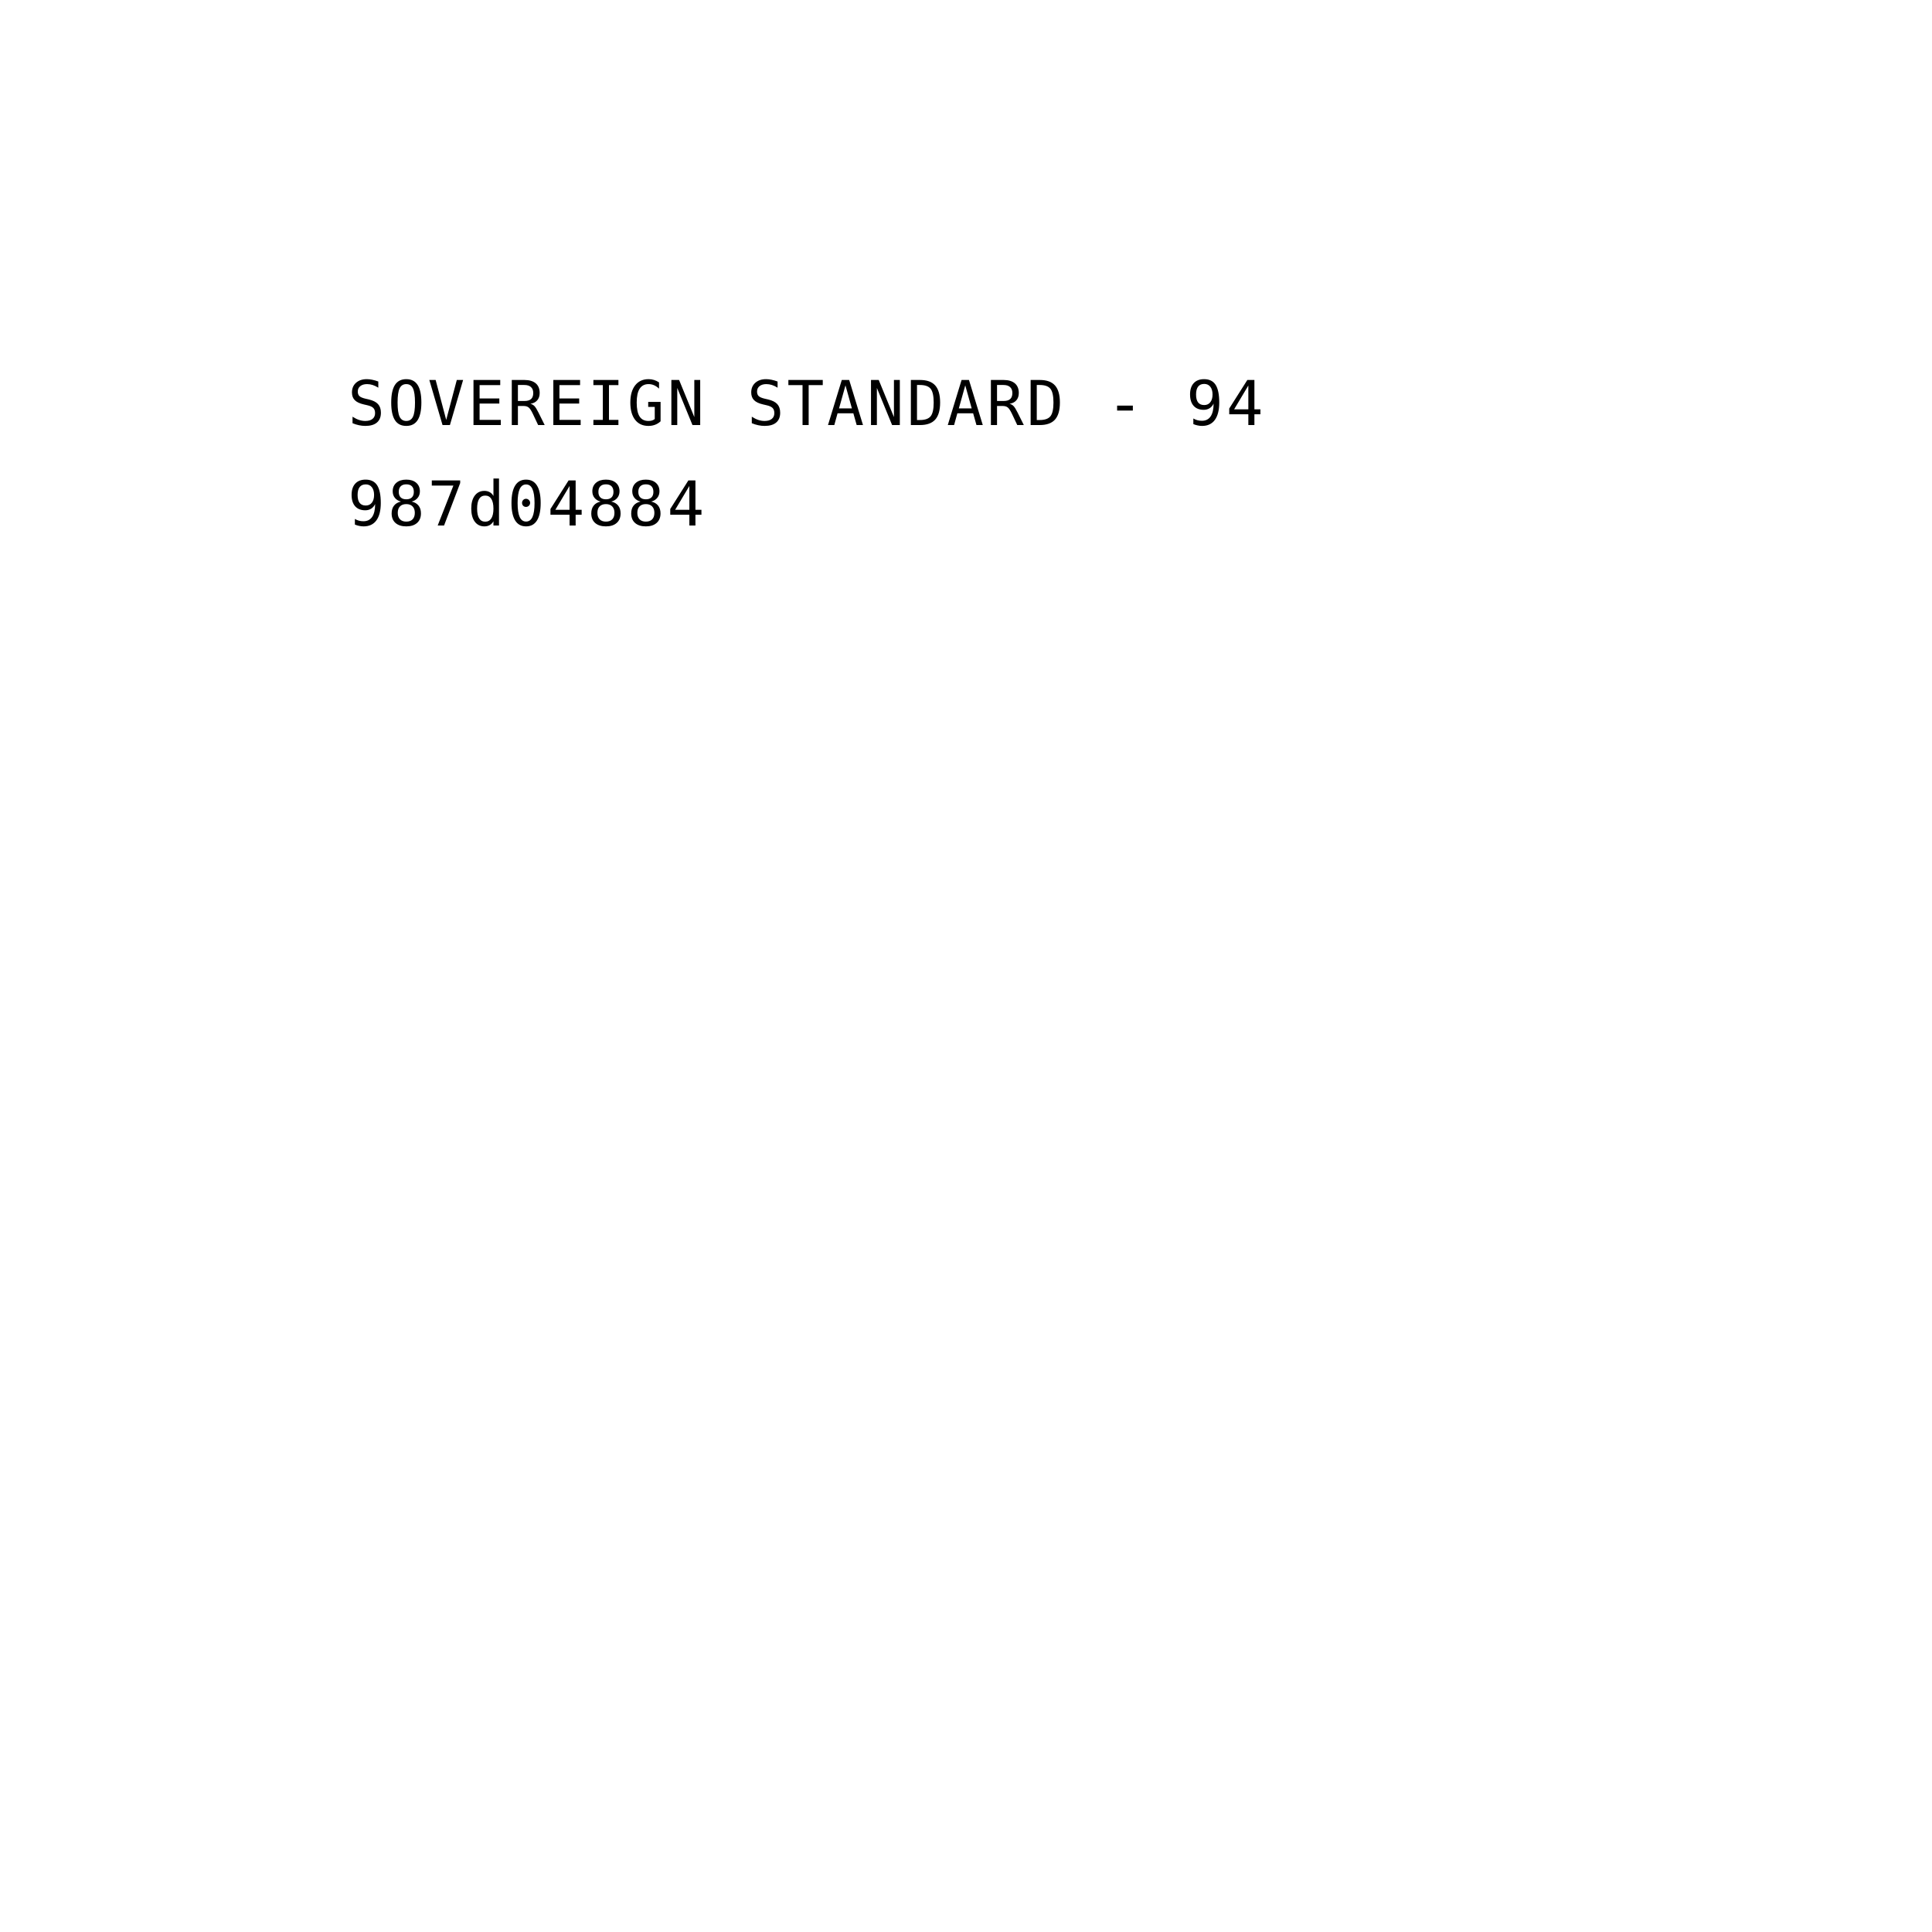
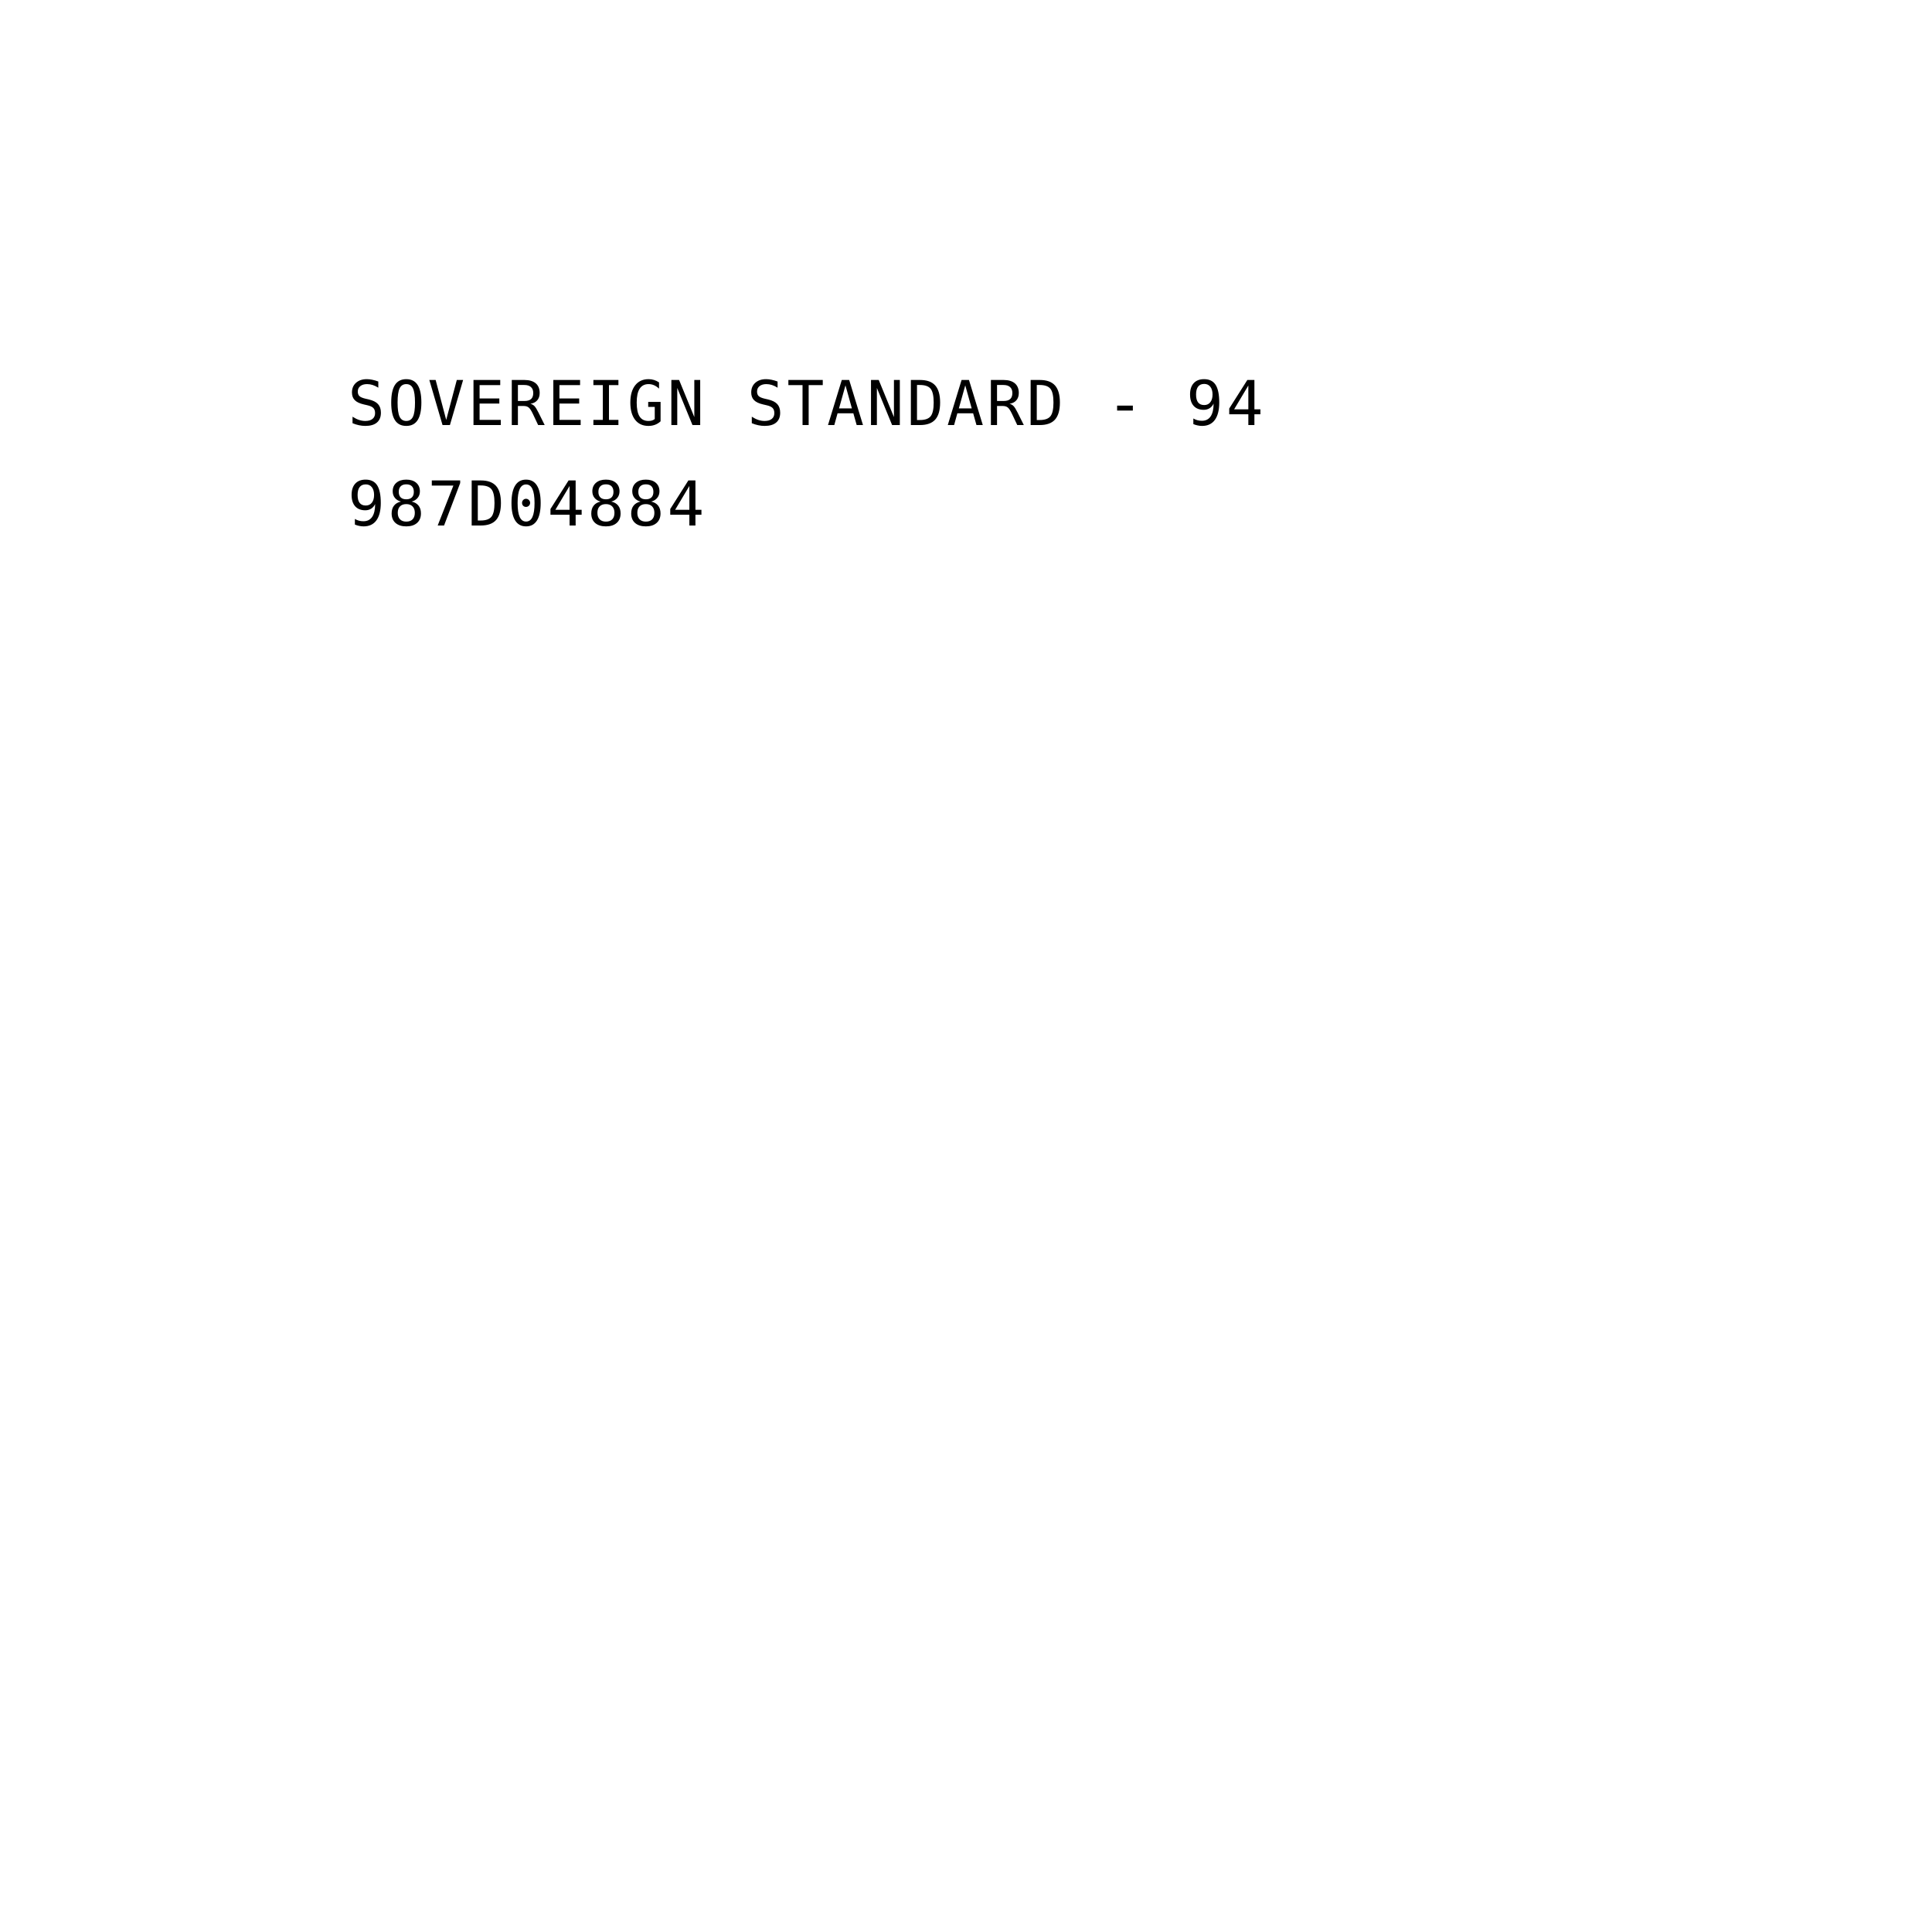
<svg xmlns="http://www.w3.org/2000/svg" viewBox="0 0 1000 1000" width="1000" height="1000">
  <text x="180" y="220" text-anchor="start" fill="black" font-family="'IBM Plex Mono', 'SFMono-Regular', Menlo, monospace" font-size="32" letter-spacing="1.4">SOVEREIGN STANDARD - 94</text>
-   <text x="180" y="272" text-anchor="start" fill="black" font-family="'IBM Plex Mono', 'SFMono-Regular', Menlo, monospace" font-size="32" letter-spacing="1.4">987d04884</text>
+   <text x="180" y="272" text-anchor="start" fill="black" font-family="'IBM Plex Mono', 'SFMono-Regular', Menlo, monospace" font-size="32" letter-spacing="1.4">987D04884</text>
</svg>
